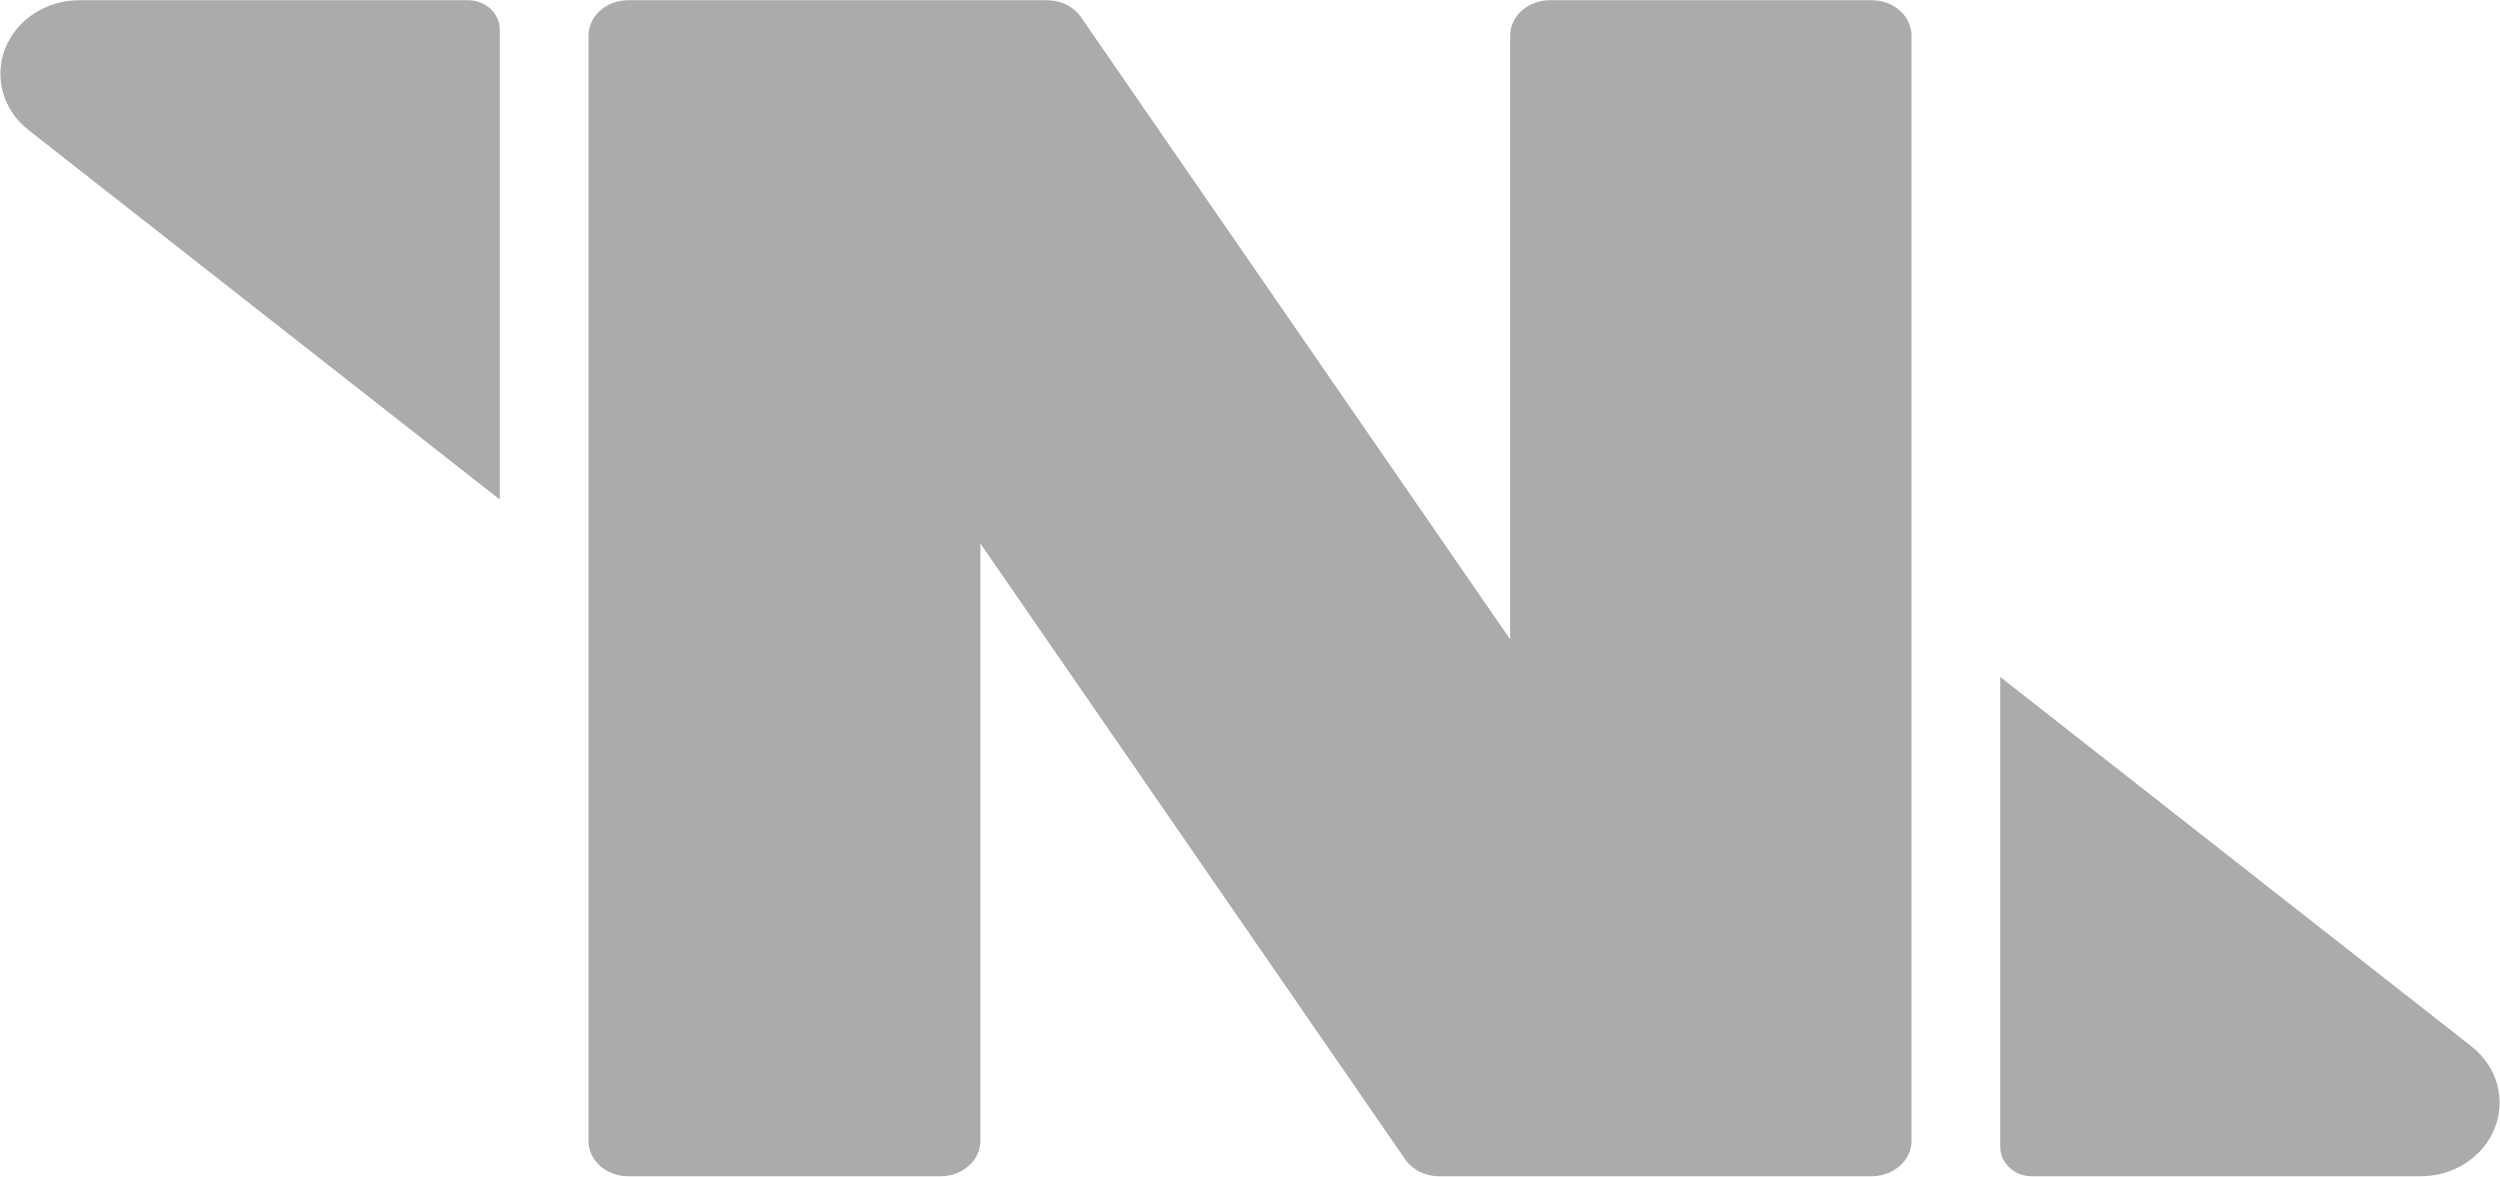
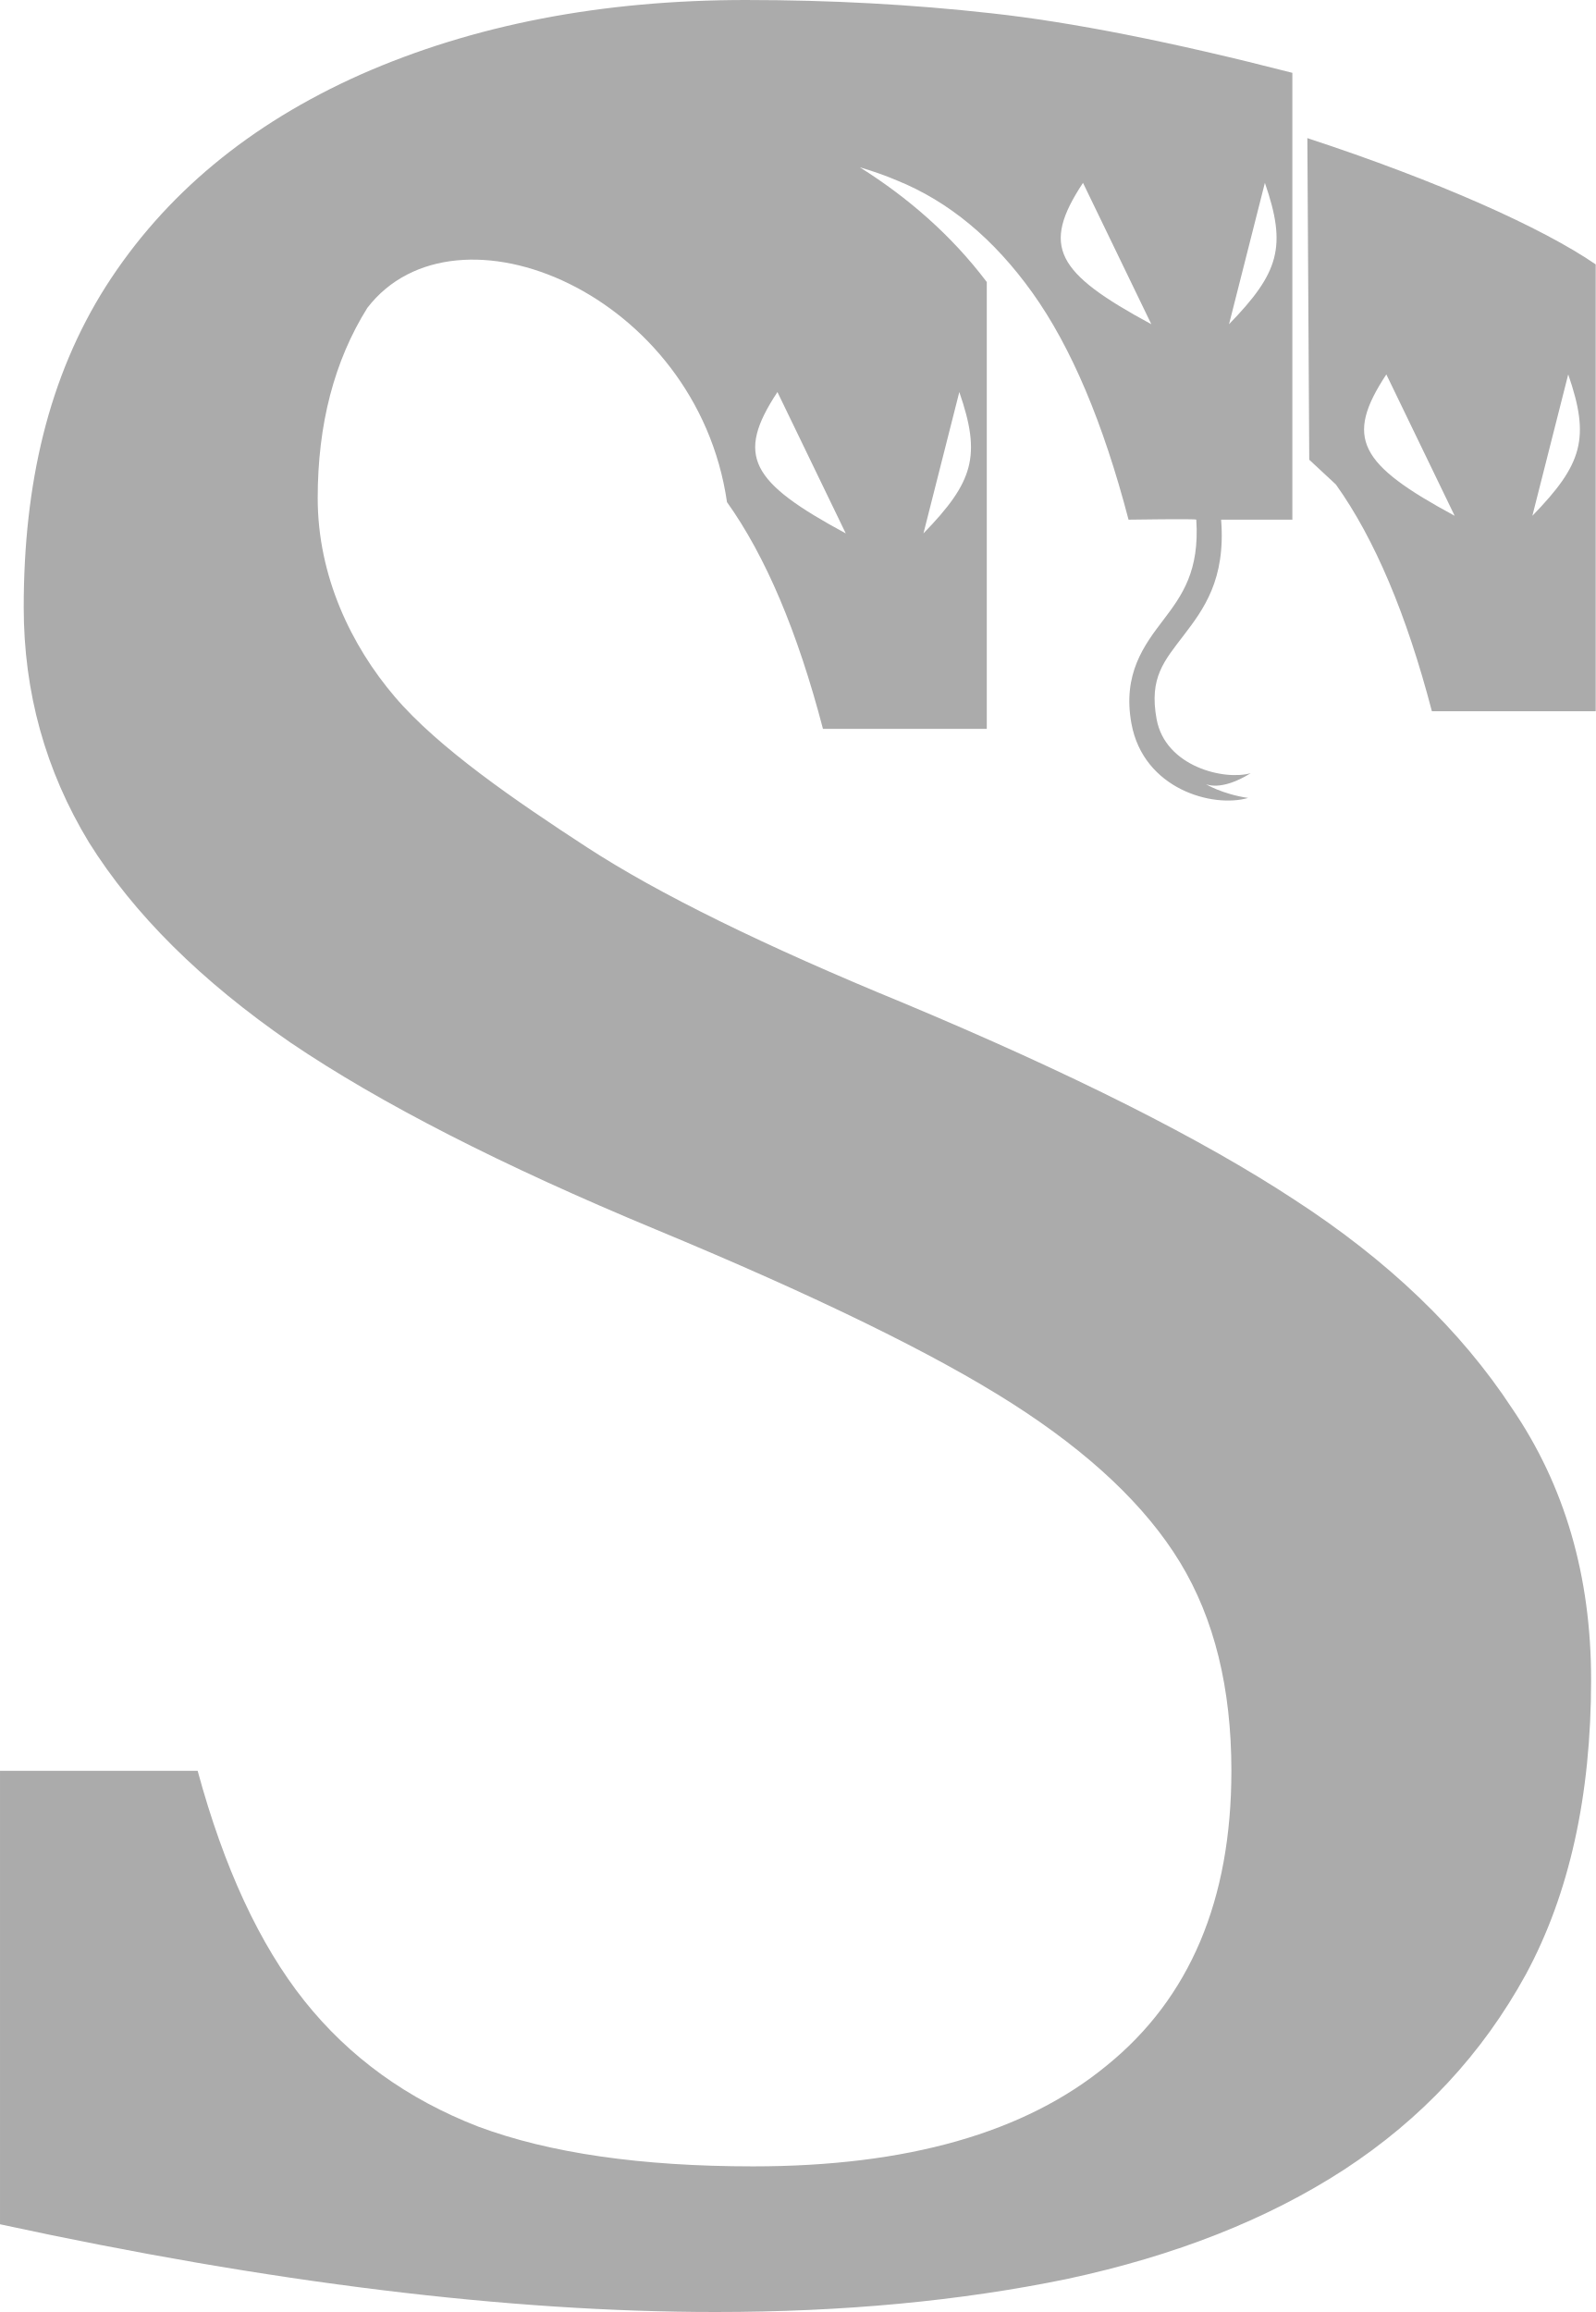
- <svg xmlns="http://www.w3.org/2000/svg" version="1.0" viewBox="0 0 425 200" opacity=".33">
-   <path d="m 178.004,0.039 -71.204,0 a 6.761,6.026 0 0 0 -6.761,6.026 l 0,187.871 a 6.761,6.026 0 0 0 6.761,6.026 l 53.107,0 a 6.761,6.026 0 0 0 6.761,-6.026 l 0,-101.544 72.216,104.699 a 6.761,6.026 0 0 0 5.76,2.87 l 73.555,0 a 6.761,6.026 0 0 0 6.761,-6.026 l 0,-187.871 a 6.761,6.026 0 0 0 -6.761,-6.026 l -54.716,0 a 6.761,6.026 0 0 0 -6.761,6.026 l 0,102.619 L 183.764,2.909 a 6.761,6.026 0 0 0 -5.76,-2.87 z" />
-   <path d="M 4.845,22.109 A 13.412,12.502 0 0 1 13.478,0.039 l 66.118,0 a 5.365,5.001 0 0 1 5.365,5.001 l 0,79.879 z" />
-   <path d="m 420.155,177.891 a 13.412,12.502 0 0 1 -8.633,22.07 l -66.118,0 a 5.365,5.001 0 0 1 -5.365,-5.001 l 0,-79.879 z" />
+ <svg xmlns="http://www.w3.org/2000/svg" version="1.0" viewBox="0 0 200 289.742" opacity=".33">
+   <path d="m 93.538,0 c -18.113,0 -34.22,3.112 -48.323,9.334 -13.965,6.222 -24.612,15.071 -31.941,26.547 -7.19,11.338 -10.301,24.749 -10.301,40.235 0,10.647 2.725,20.465 8.175,29.453 5.615,8.987 14.038,17.352 25.269,25.094 11.231,7.605 26.507,15.418 45.831,23.438 19.984,8.296 34.849,15.555 44.593,21.776 9.744,6.223 16.762,12.858 21.056,19.91 4.294,7.052 6.442,15.764 6.442,26.135 0,16.177 -5.202,28.482 -15.607,36.917 -10.24,8.435 -25.022,12.652 -44.345,12.652 -14.038,0 -25.515,-1.659 -34.434,-4.978 -8.918,-3.457 -16.186,-8.711 -21.801,-15.763 -5.615,-7.052 -10.075,-16.661 -13.378,-28.828 l -24.773,0 0,56.826 C 33.857,286.076 63.749,289.742 89.678,289.742 c 16.02,0 30.72,-1.383 44.097,-4.148 13.543,-2.904 25.104,-7.468 34.683,-13.689 9.744,-6.36 17.34,-14.52 22.791,-24.475 5.45,-10.093 8.175,-22.4 8.175,-36.917 0,-12.998 -3.302,-24.335 -9.908,-34.015 -6.441,-9.817 -15.525,-18.527 -27.251,-26.131 -11.561,-7.604 -27.911,-15.831 -49.051,-24.68 -17.506,-7.19 -30.72,-13.689 -39.638,-19.497 -8.918,-5.808 -18.607,-12.434 -24.097,-18.874 -5.426,-6.366 -9.659,-15.07 -9.659,-24.887 0,-9.264 2.075,-17.213 6.223,-23.85 11.098,-14.397 41.287,-1.795 45.076,24.348 4.839,6.775 8.849,16.247 12.03,28.416 l 20.532,0 0,-56 c -4.478,-5.924 -9.955,-10.632 -15.908,-14.374 1.641,0.479 3.19,1.024 4.639,1.64 6.499,2.626 12.168,7.327 17.007,14.103 4.839,6.775 8.849,16.246 12.03,28.414 0,0 8.481,-0.129 8.49,-0.002 0.418,6.415 -1.753,9.453 -4.123,12.561 -2.417,3.17 -5.145,6.79 -4.003,13.003 1.508,8.203 10.184,10.596 14.622,9.312 -3.318,-0.499 -5.319,-1.749 -5.319,-1.749 0,0 1.876,0.999 5.651,-1.36 -3.277,0.956 -10.705,-0.797 -11.801,-6.763 -0.958,-5.209 0.947,-7.295 3.401,-10.515 2.455,-3.22 5.284,-6.958 4.684,-14.488 l 0.003,0.002 8.927,0 0,-56 c -15.071,-3.872 -27.653,-6.36 -37.747,-7.466 -9.955,-1.108 -20.188,-1.66 -30.697,-1.66 z m 70.322,17.309 0.238,40.305 c 1.318,1.227 2.44,2.278 3.341,3.106 4.839,6.775 8.849,16.246 12.03,28.414 l 20.532,0 0,-56 c -6.677,-4.594 -19.836,-10.473 -36.141,-15.825 z m -28.12,5.606 8.565,17.717 c -11.97,-6.467 -13.847,-9.717 -8.565,-17.717 z m 22.797,0 c 2.772,7.999 1.787,11.25 -4.494,17.717 l 4.494,-17.717 z m 15.222,24.008 8.565,17.717 c -11.97,-6.467 -13.847,-9.717 -8.565,-17.717 z m 22.797,0 c 2.772,7.999 1.787,11.25 -4.494,17.717 l 4.494,-17.717 z m -99.114,2.208 8.565,17.717 c -11.97,-6.467 -13.847,-9.717 -8.565,-17.717 z m 22.795,0 c 2.772,7.999 1.787,11.25 -4.494,17.717 l 4.494,-17.717 z" />
</svg>
